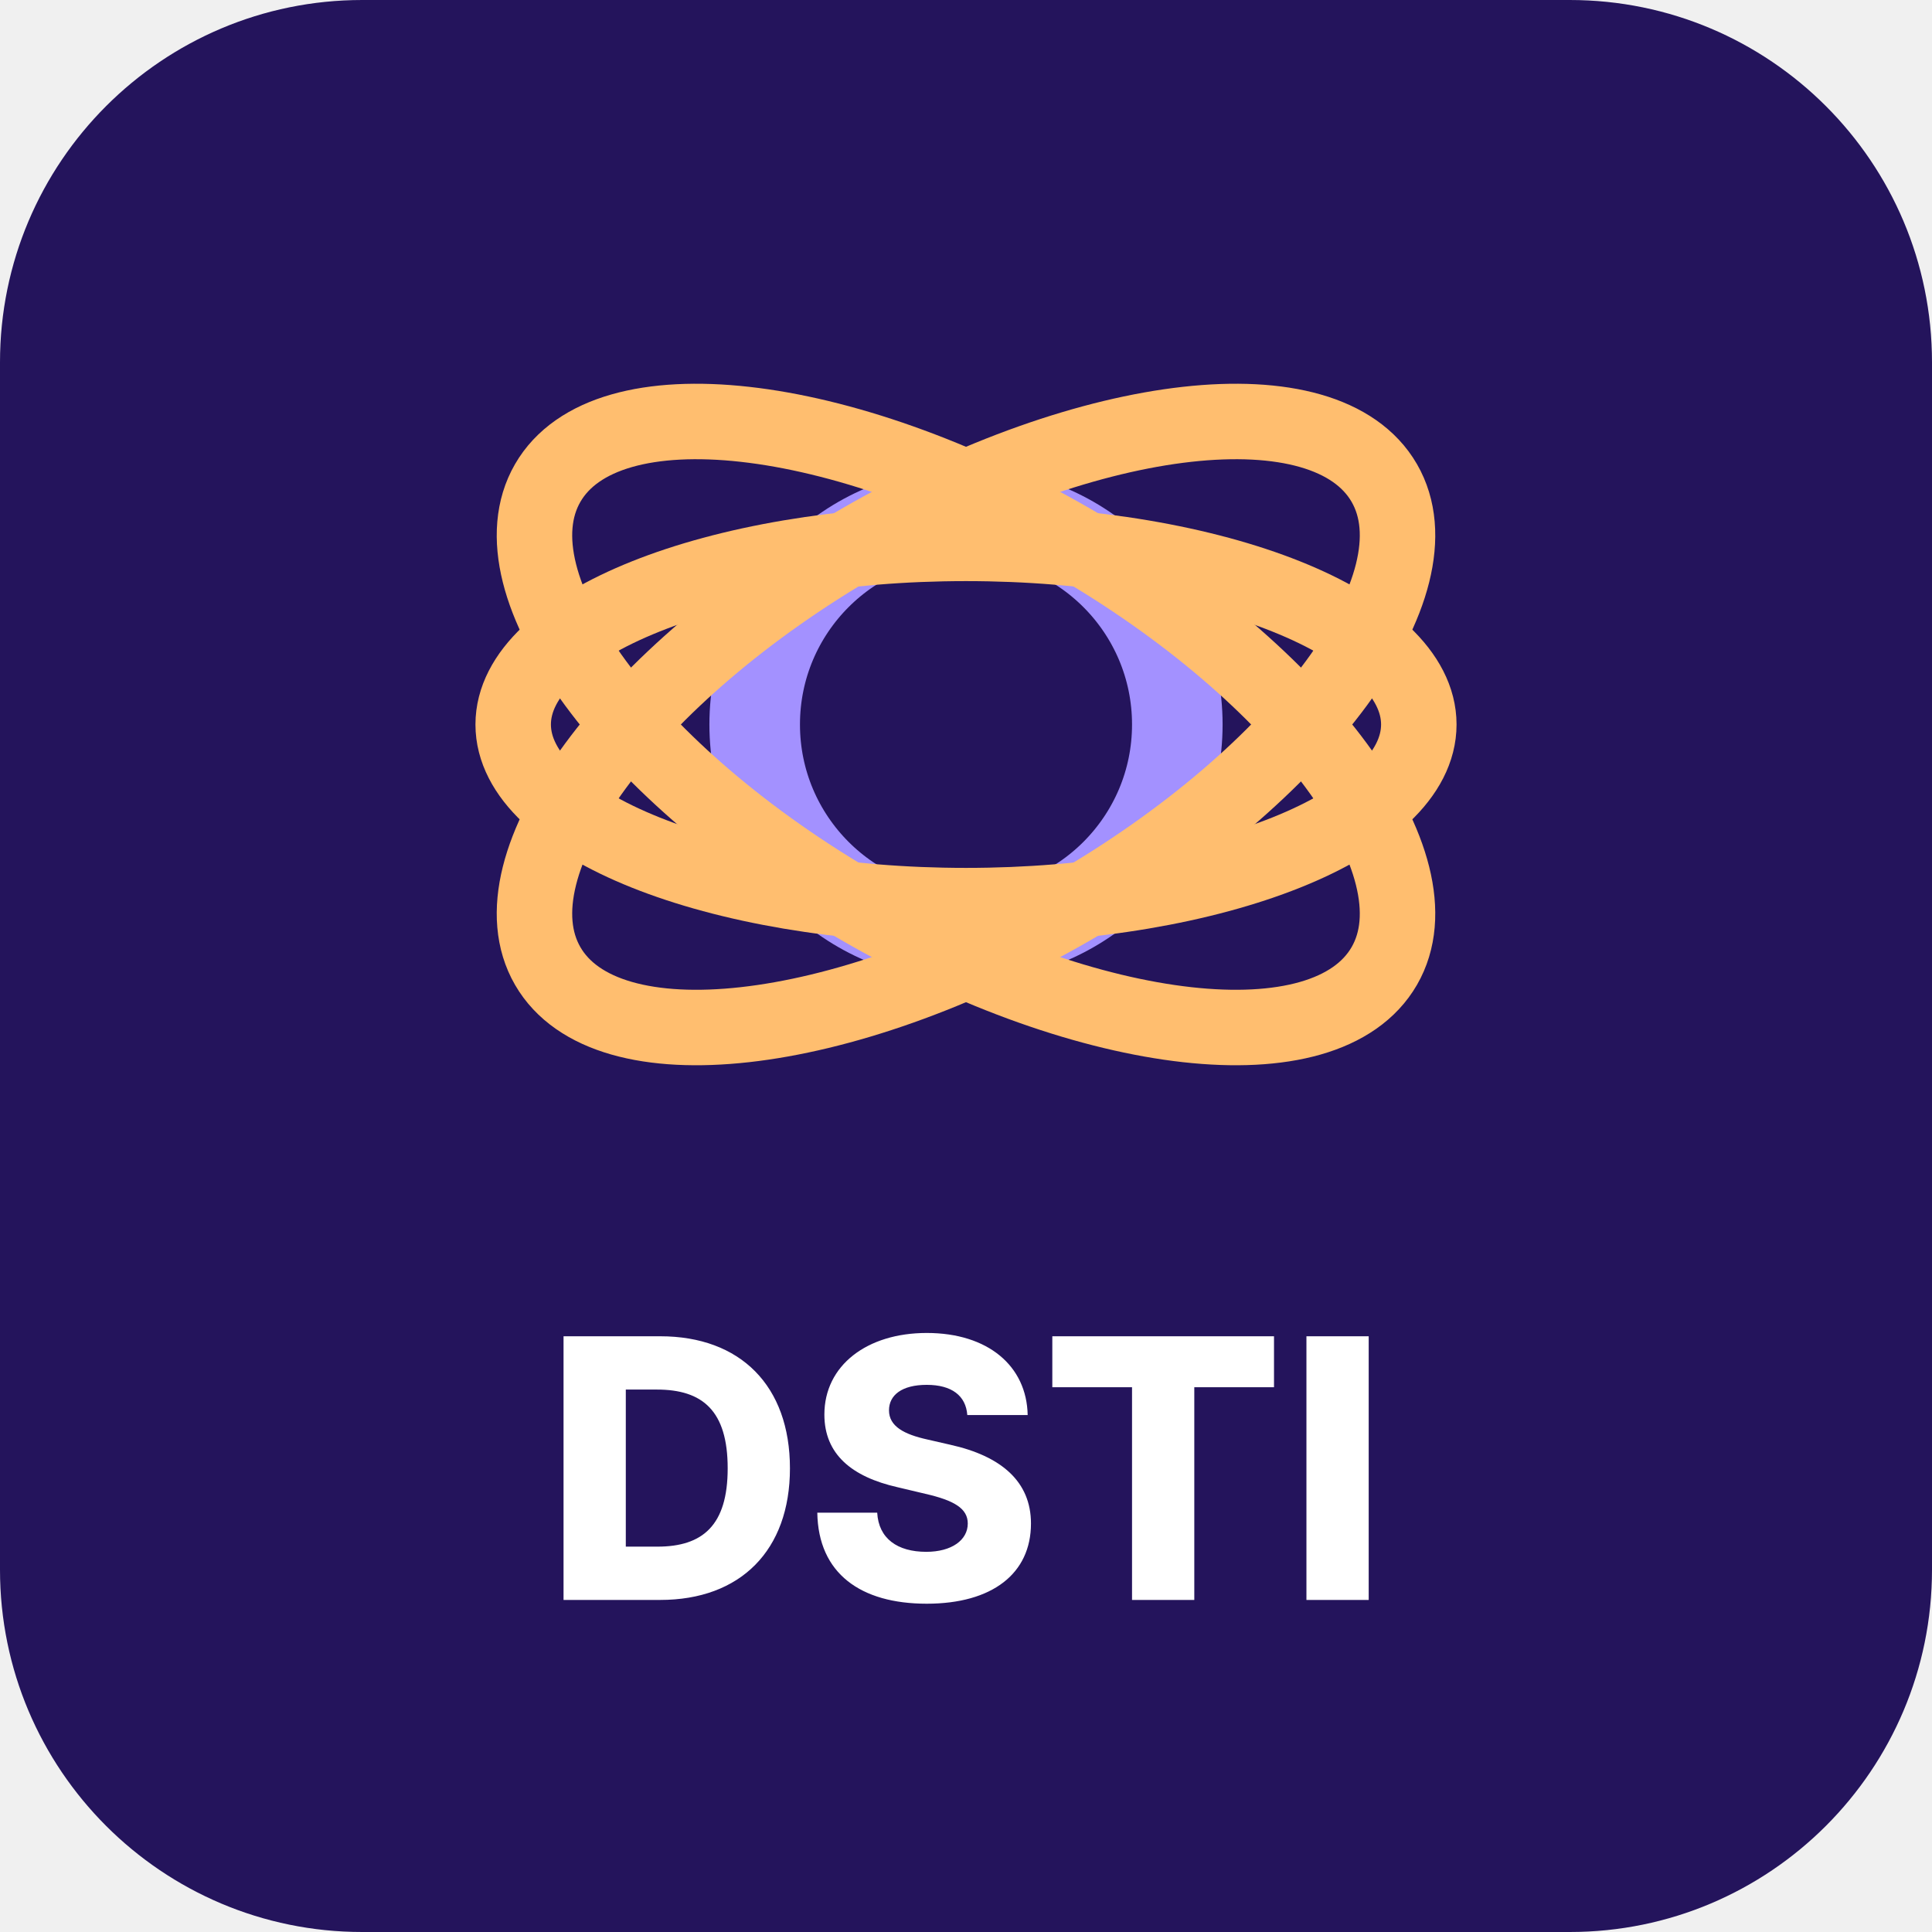
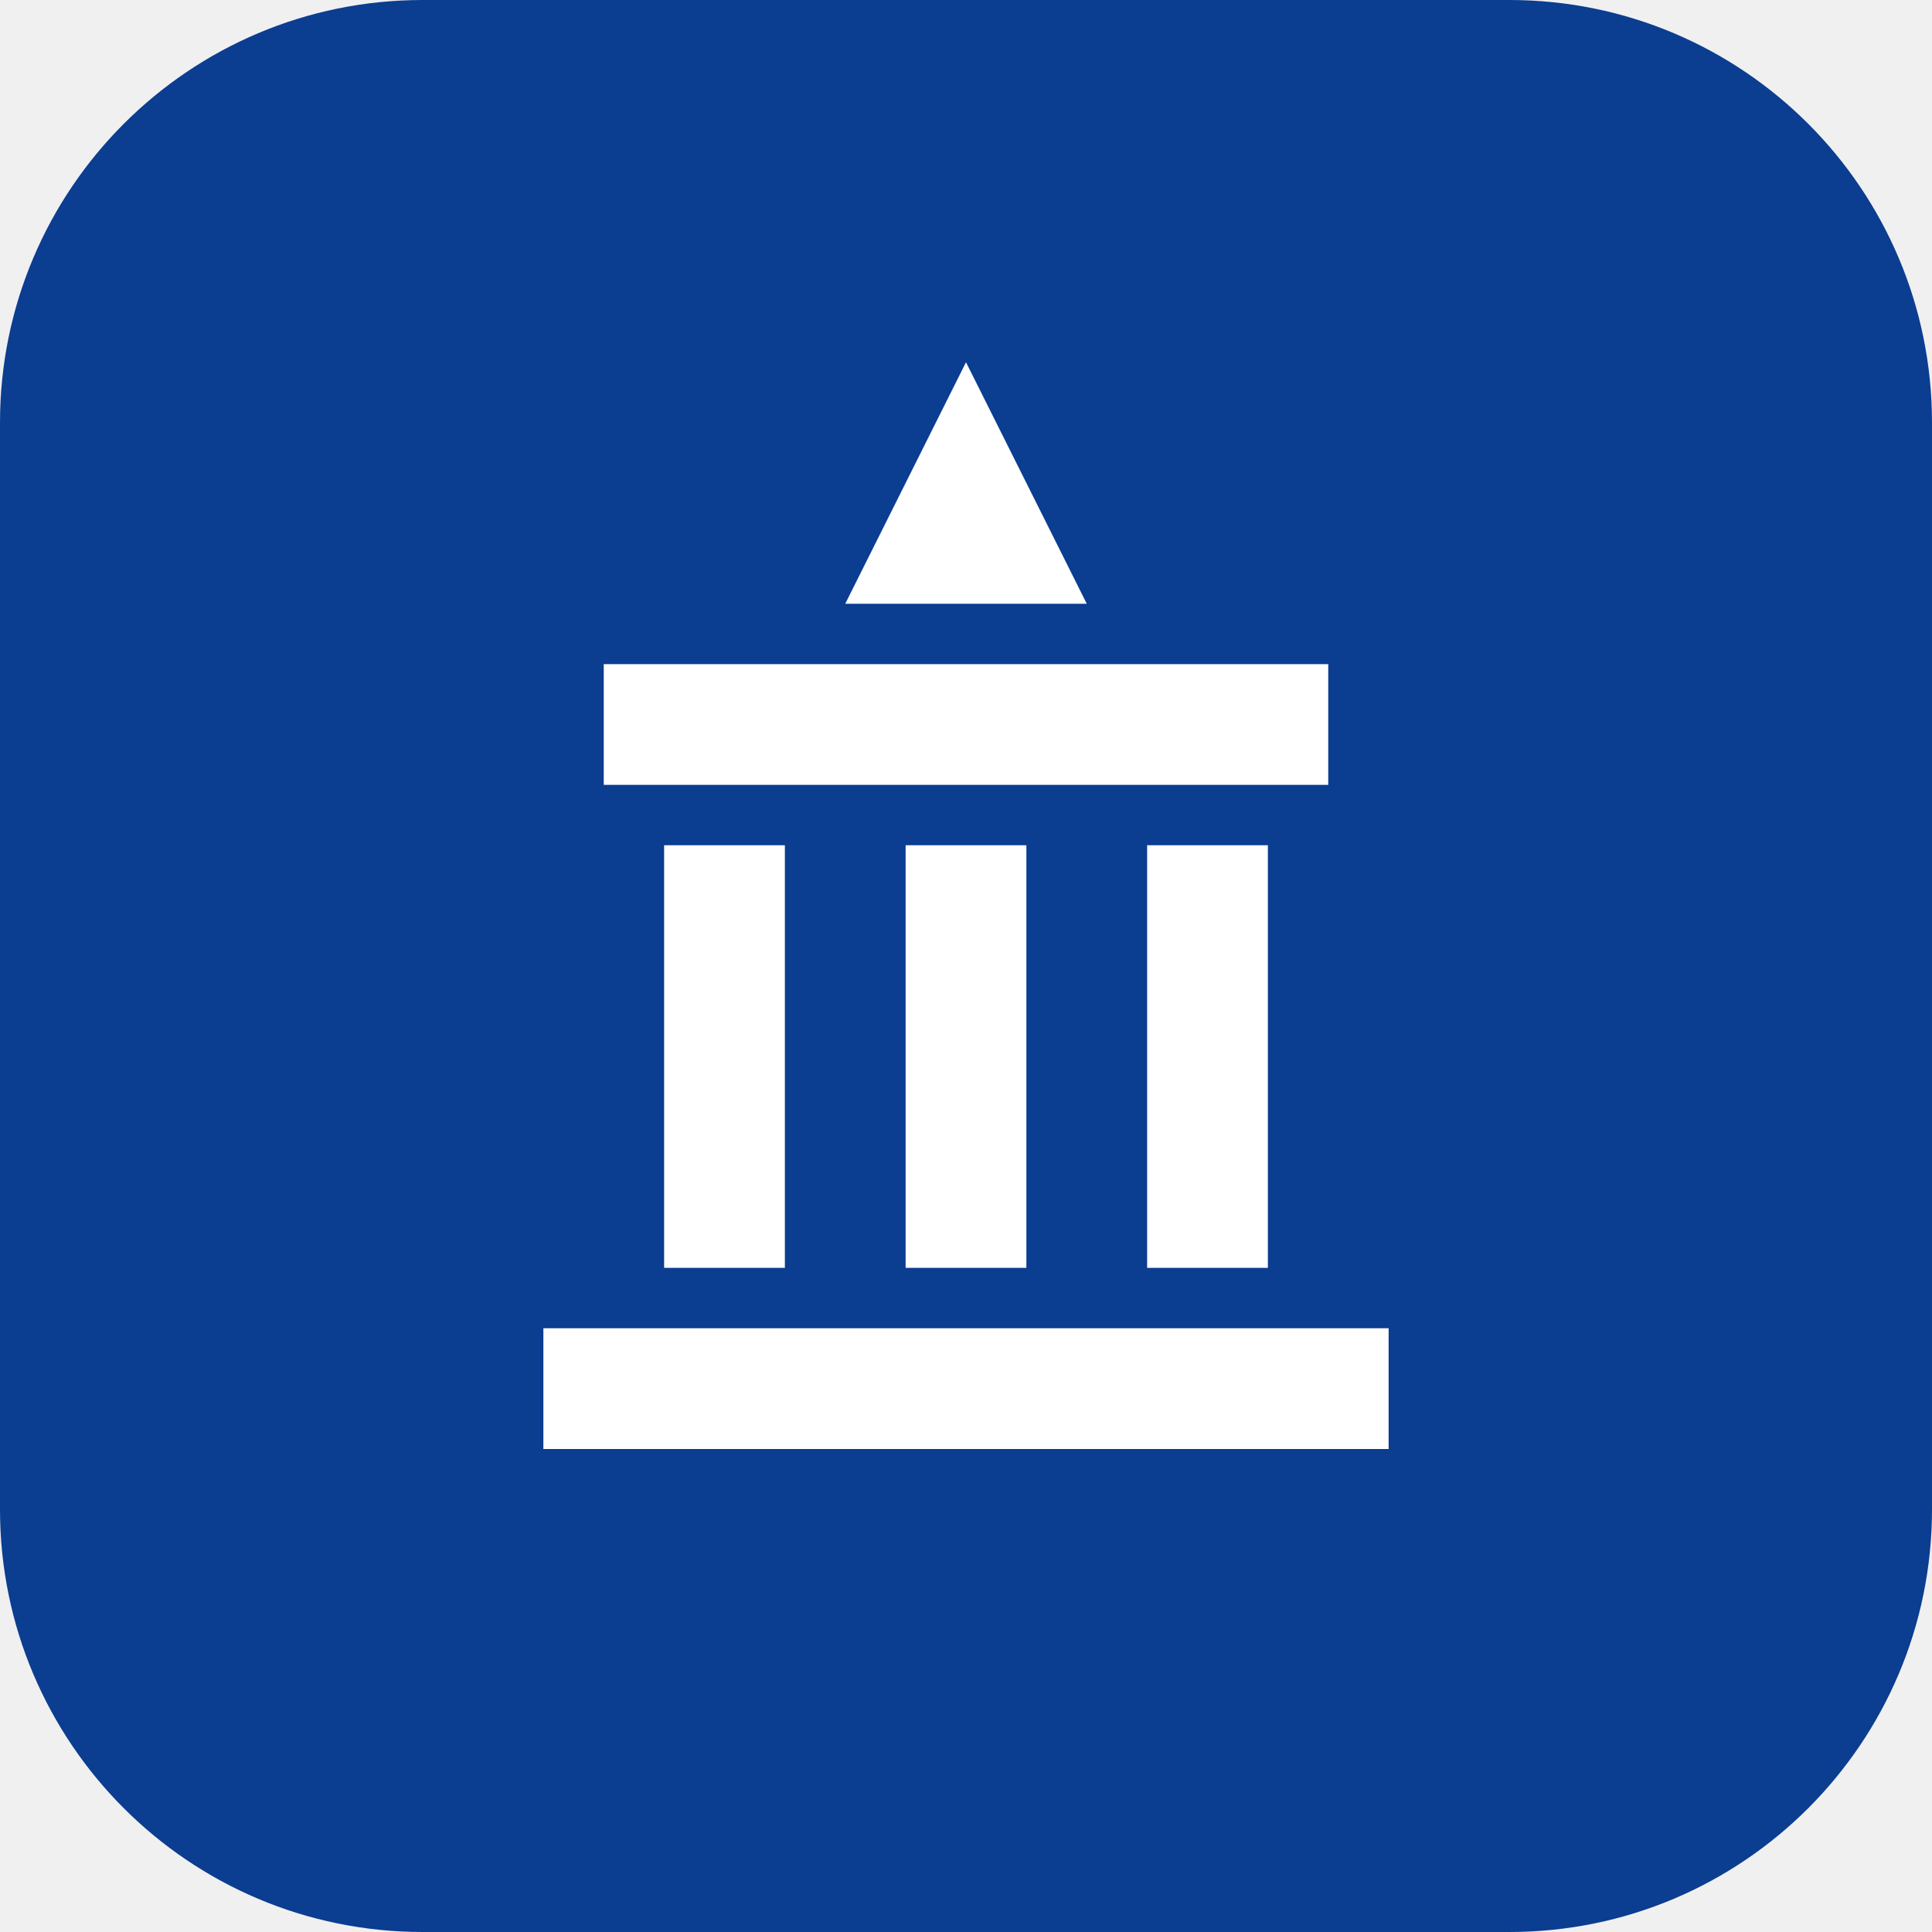
- <svg xmlns="http://www.w3.org/2000/svg" viewBox="0 0 64 64" role="img" aria-label="DSTI">
-   <rect width="64" height="64" rx="12" fill="#24145c" />
-   <circle cx="32" cy="24" r="7" fill="none" stroke="#a391ff" stroke-width="3" />
-   <ellipse cx="32" cy="24" rx="15" ry="6" fill="none" stroke="#ffbe6f" stroke-width="2.5" />
-   <ellipse cx="32" cy="24" rx="7" ry="16" fill="none" stroke="#ffbe6f" stroke-width="2.5" transform="rotate(60 32 24)" />
-   <ellipse cx="32" cy="24" rx="7" ry="16" fill="none" stroke="#ffbe6f" stroke-width="2.5" transform="rotate(120 32 24)" />
-   <text x="32" y="53" font-family="Inter, sans-serif" font-size="12" font-weight="800" fill="#ffffff" text-anchor="middle">DSTI</text>
+ <svg xmlns="http://www.w3.org/2000/svg" viewBox="0 0 64 64">
+   <rect width="64" height="64" rx="14" fill="#0b3d91" />
+   <path d="M32 12l4 8h-8zM20 22h24v4H20zM22 28h4v14h-4zM30 28h4v14h-4zM38 28h4v14h-4zM18 44h28v4H18z" fill="#fff" />
</svg>
